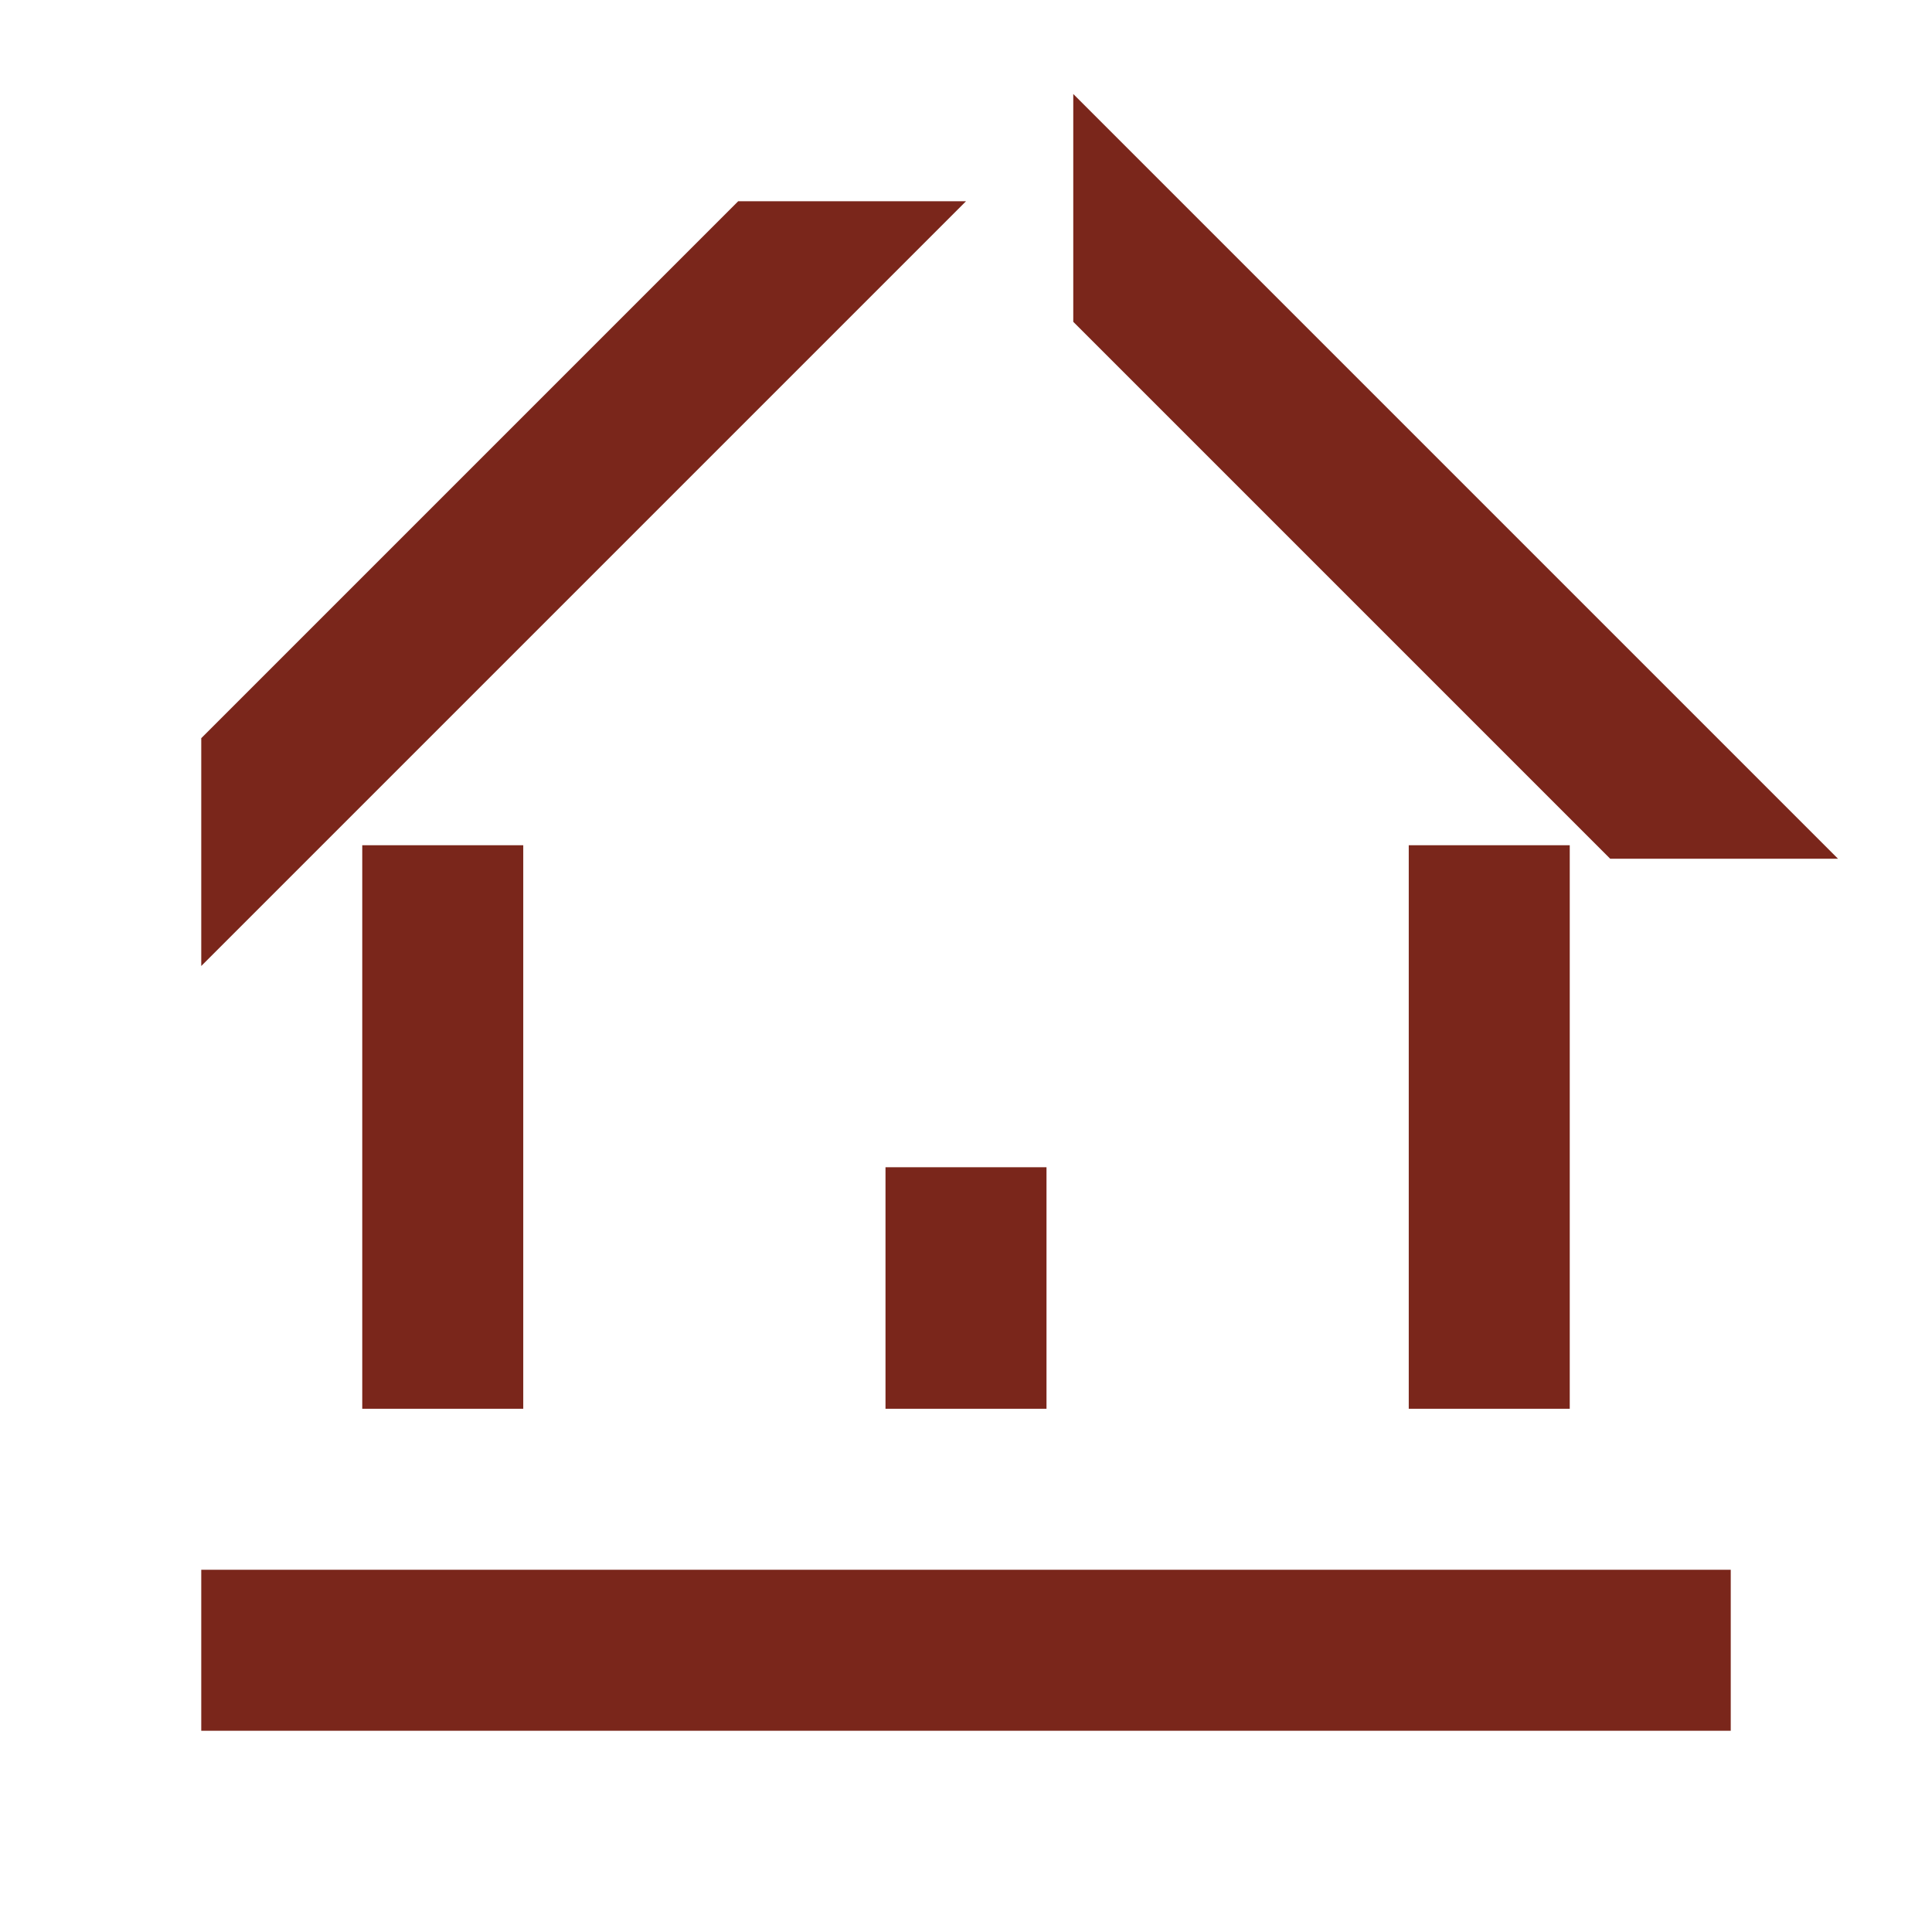
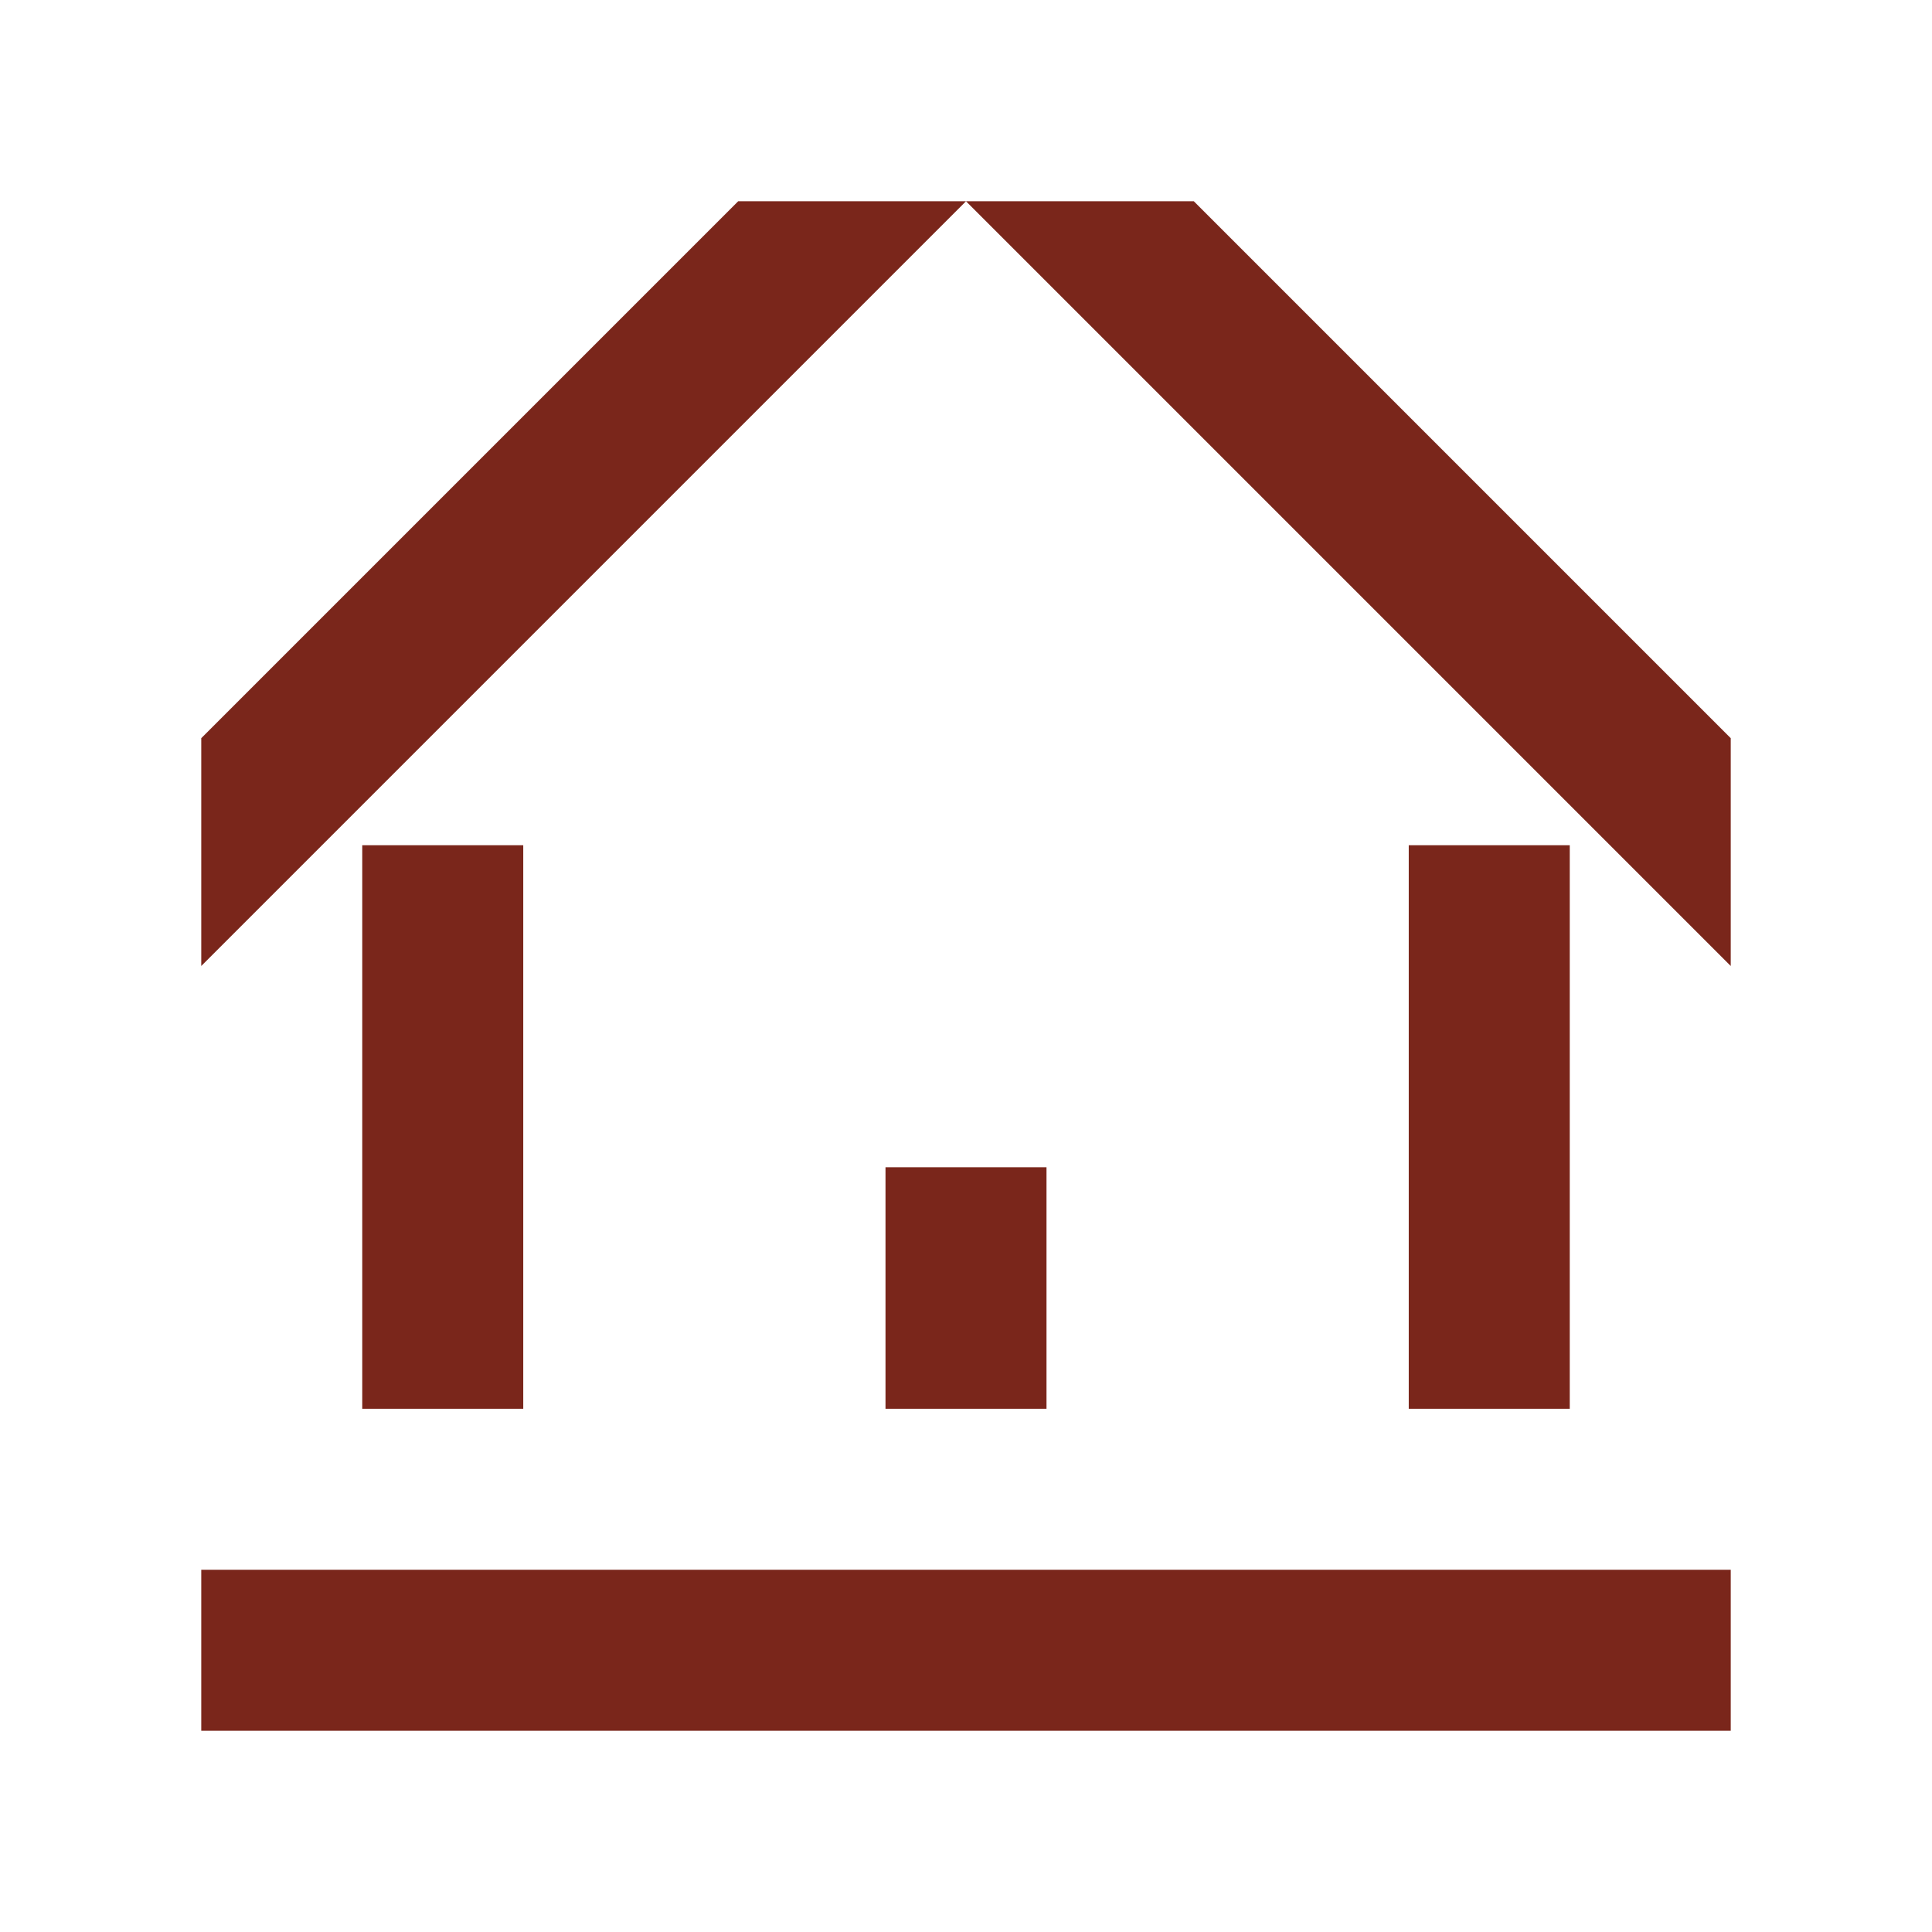
<svg xmlns="http://www.w3.org/2000/svg" id="Reconstructed_Visit_Icon_Homeowner" viewBox="0 0 48 48">
-   <path fill="#7a261b" fill-rule="evenodd" d="M 24 5 L 18.34 5 L 5 18.34 L 5 24 Z M 43 43 L 43 39 L 5 39 L 5 43 Z M 13 35 L 13 21 L 9 21 L 9 35 Z M 26 35 L 26 29 L 22 29 L 22 35 Z M 40.005 21.335 L 45.665 21.335 L 26.665 2.335 L 26.665 7.995 Z M 35 21 L 35 35 L 39 35 L 39 21 Z" />
+   <path fill="#7a261b" fill-rule="evenodd" d="M 43 18.34 L 29.66 5 L 24 5 L 24 5 L 18.34 5 L 5 18.34 L 5 24 L 24 5 L 43 24 Z M 43 43 L 43 39 L 5 39 L 5 43 Z M 9 35 L 13 35 L 13 21 L 9 21 Z M 26 35 L 26 29 L 22 29 L 22 35 Z M 35 21 L 35 35 L 39 35 L 39 21 Z" />
</svg>
